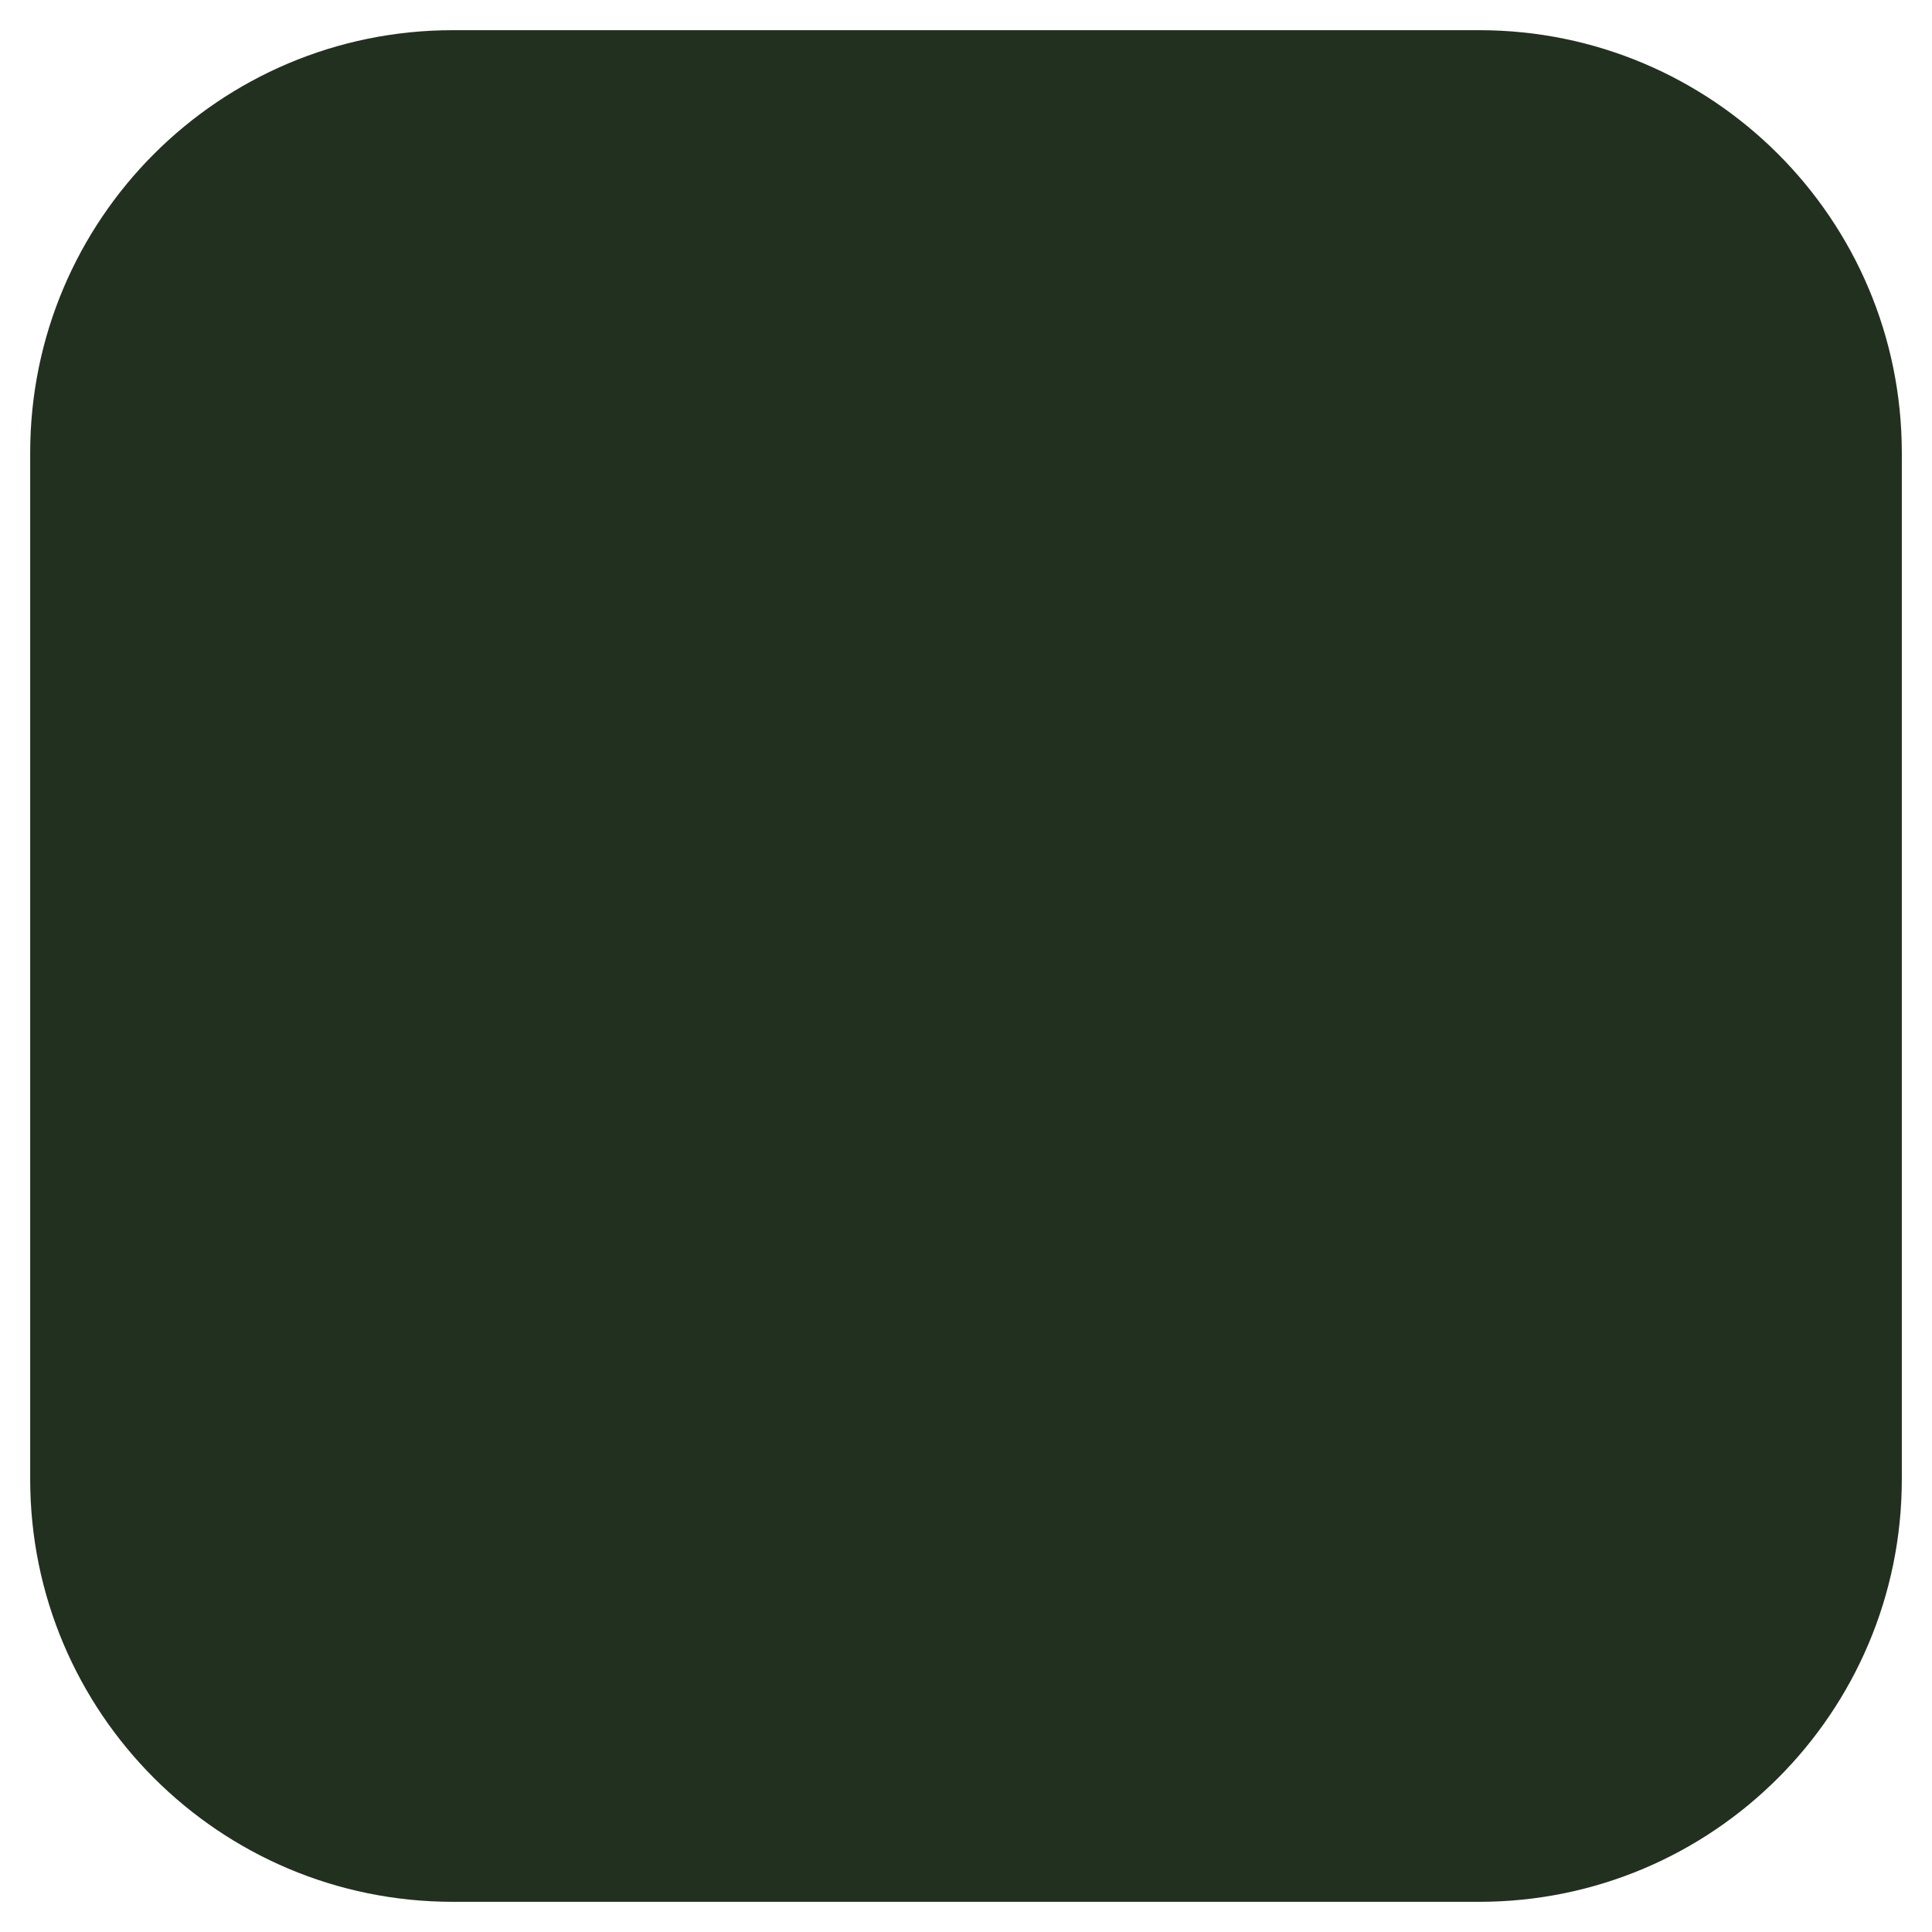
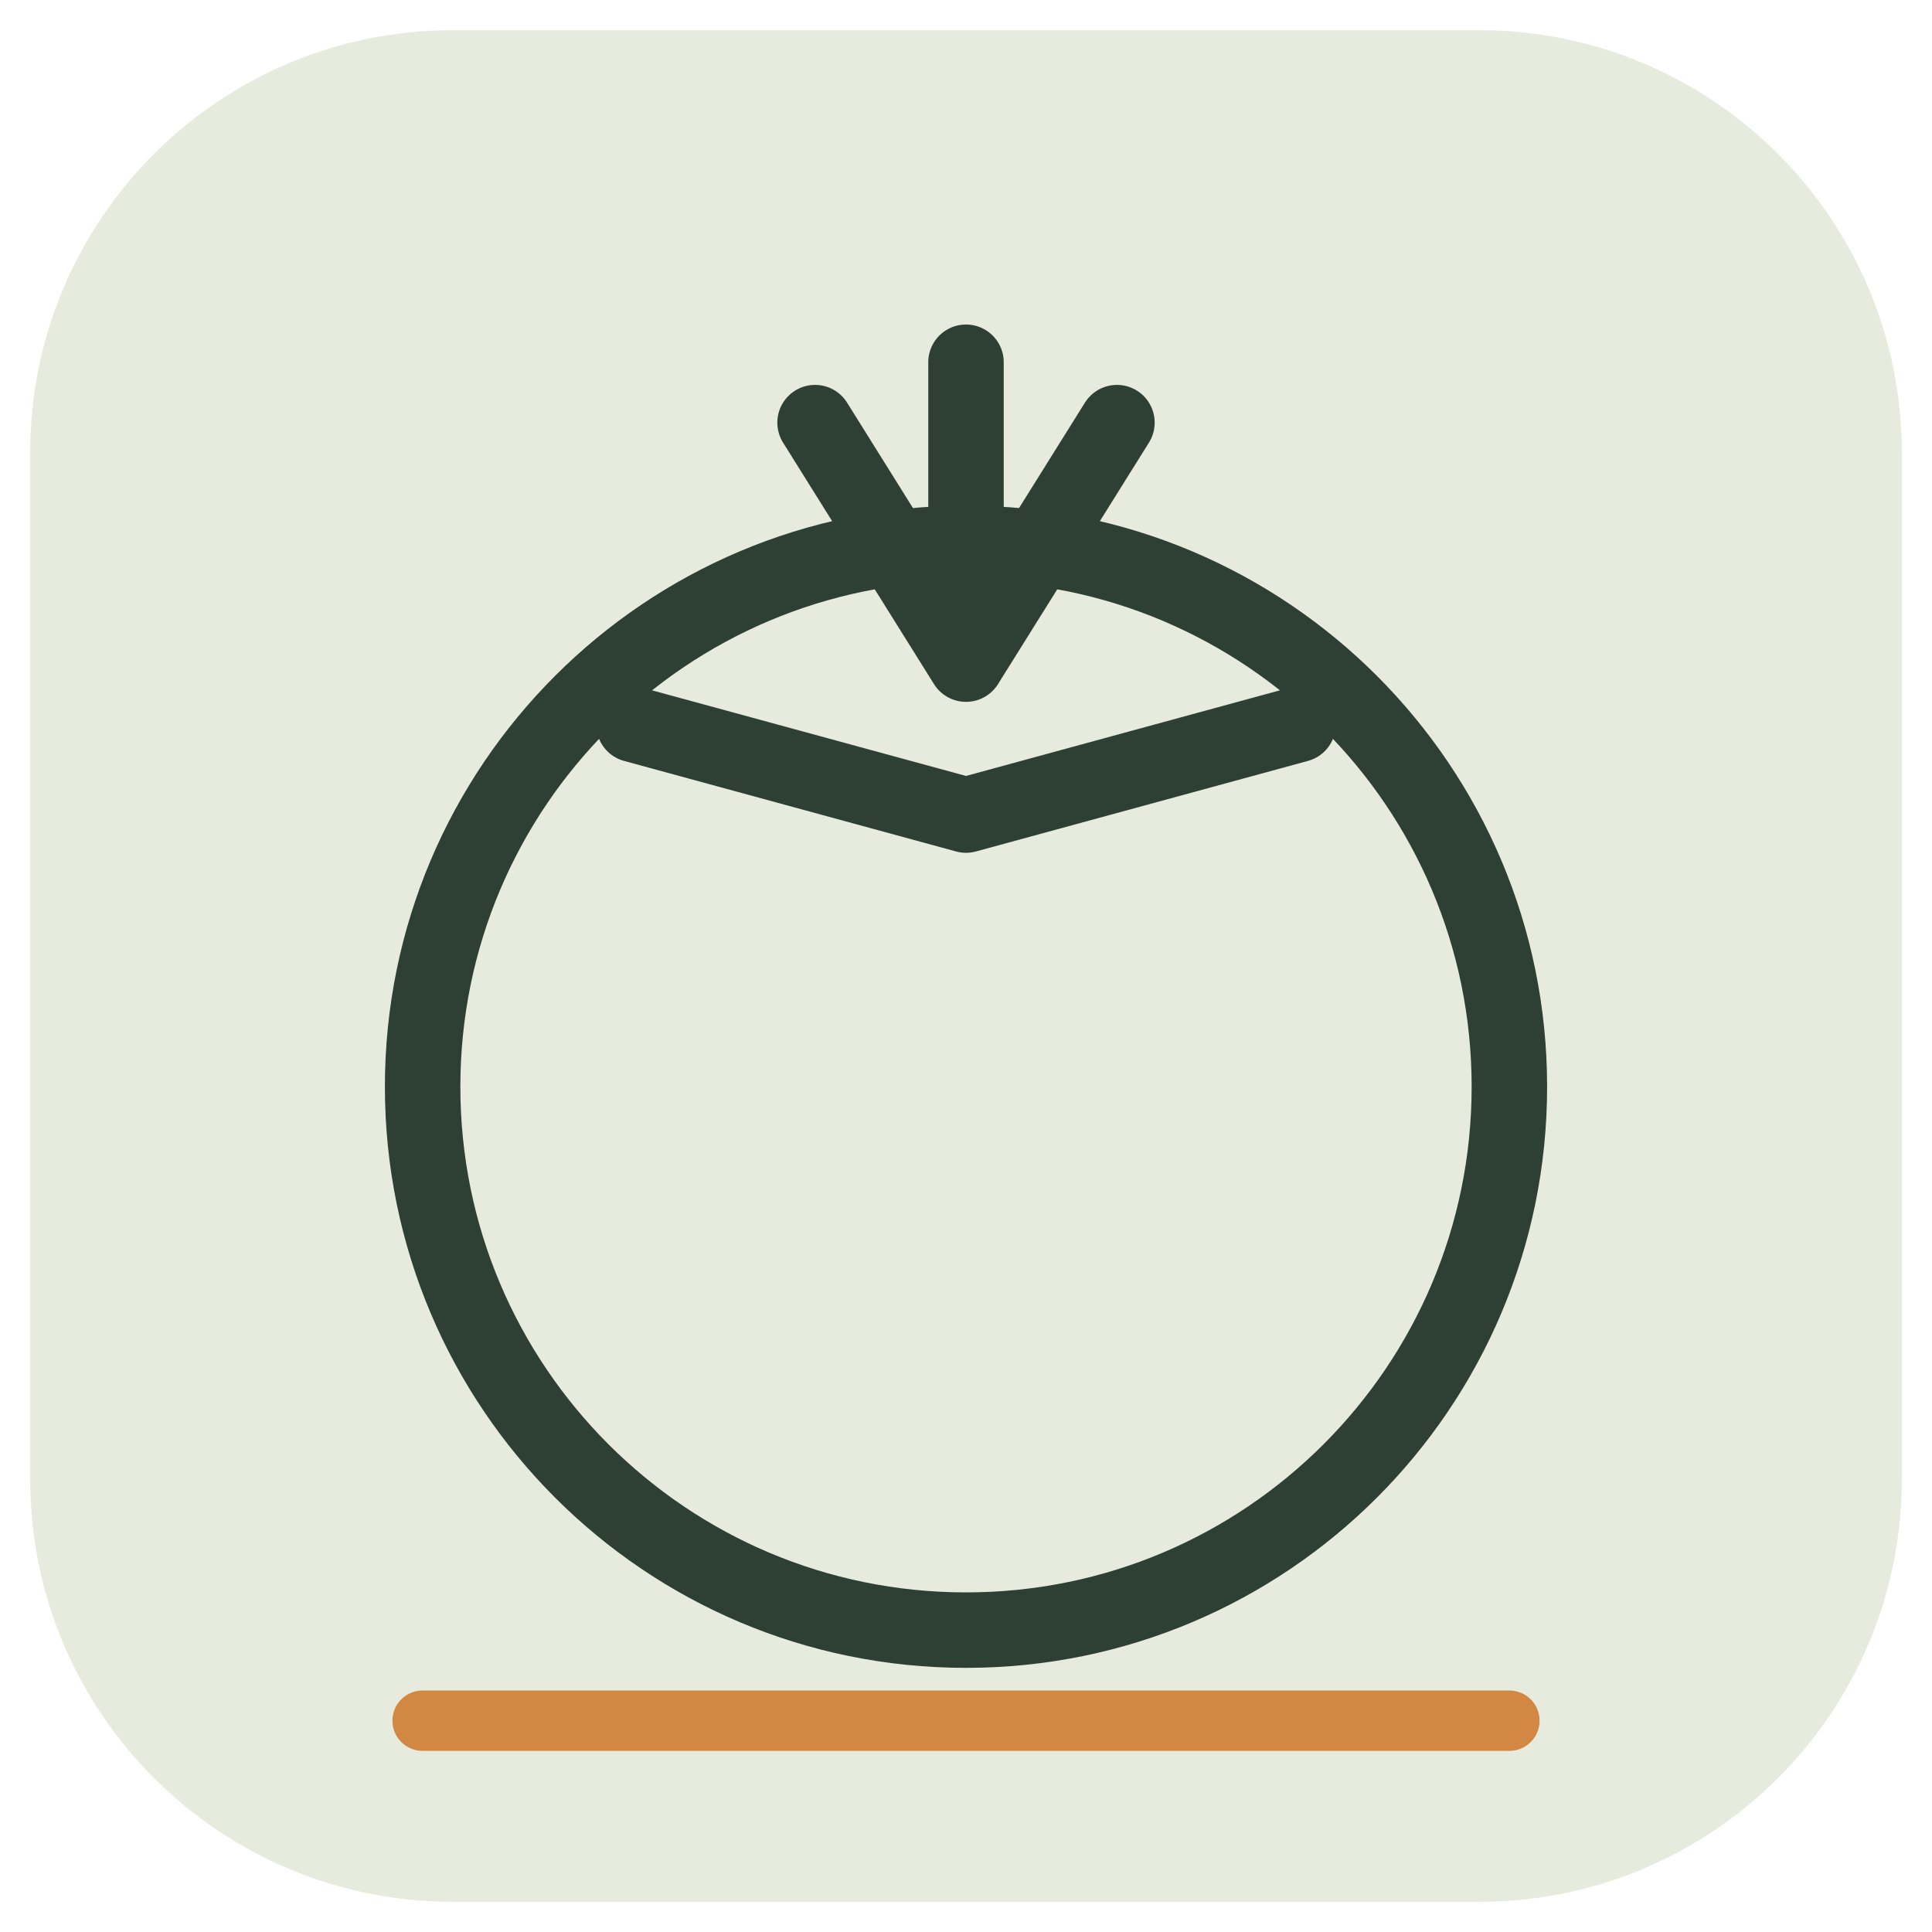
- <svg xmlns="http://www.w3.org/2000/svg" width="64" height="64" viewBox="0 0 64 64" role="img" aria-label="w-tomate" color="#22301F">
-   <rect x="1" y="1" width="62" height="62" rx="14" fill="#22301F" />
+ <svg xmlns="http://www.w3.org/2000/svg" width="64" height="64" viewBox="0 0 64 64" role="img" aria-label="w-tomate" color="#2E4034">
+   <rect x="1" y="1" width="62" height="62" rx="14" fill="#E6EBDD" />
  <g stroke="currentColor" fill="none" stroke-width="2.5" stroke-linecap="round" stroke-linejoin="round">
    <circle cx="32" cy="36" r="18" />
    <path d="M32 20v-8M21 24l11 3 11-3M32 22l-5-8M32 22l5-8" />
  </g>
-   <path d="M14 57h36" stroke="#22301F" stroke-width="2" stroke-linecap="round" />
+   <path d="M14 57h36" stroke="#D28742" stroke-width="2" stroke-linecap="round" />
</svg>
